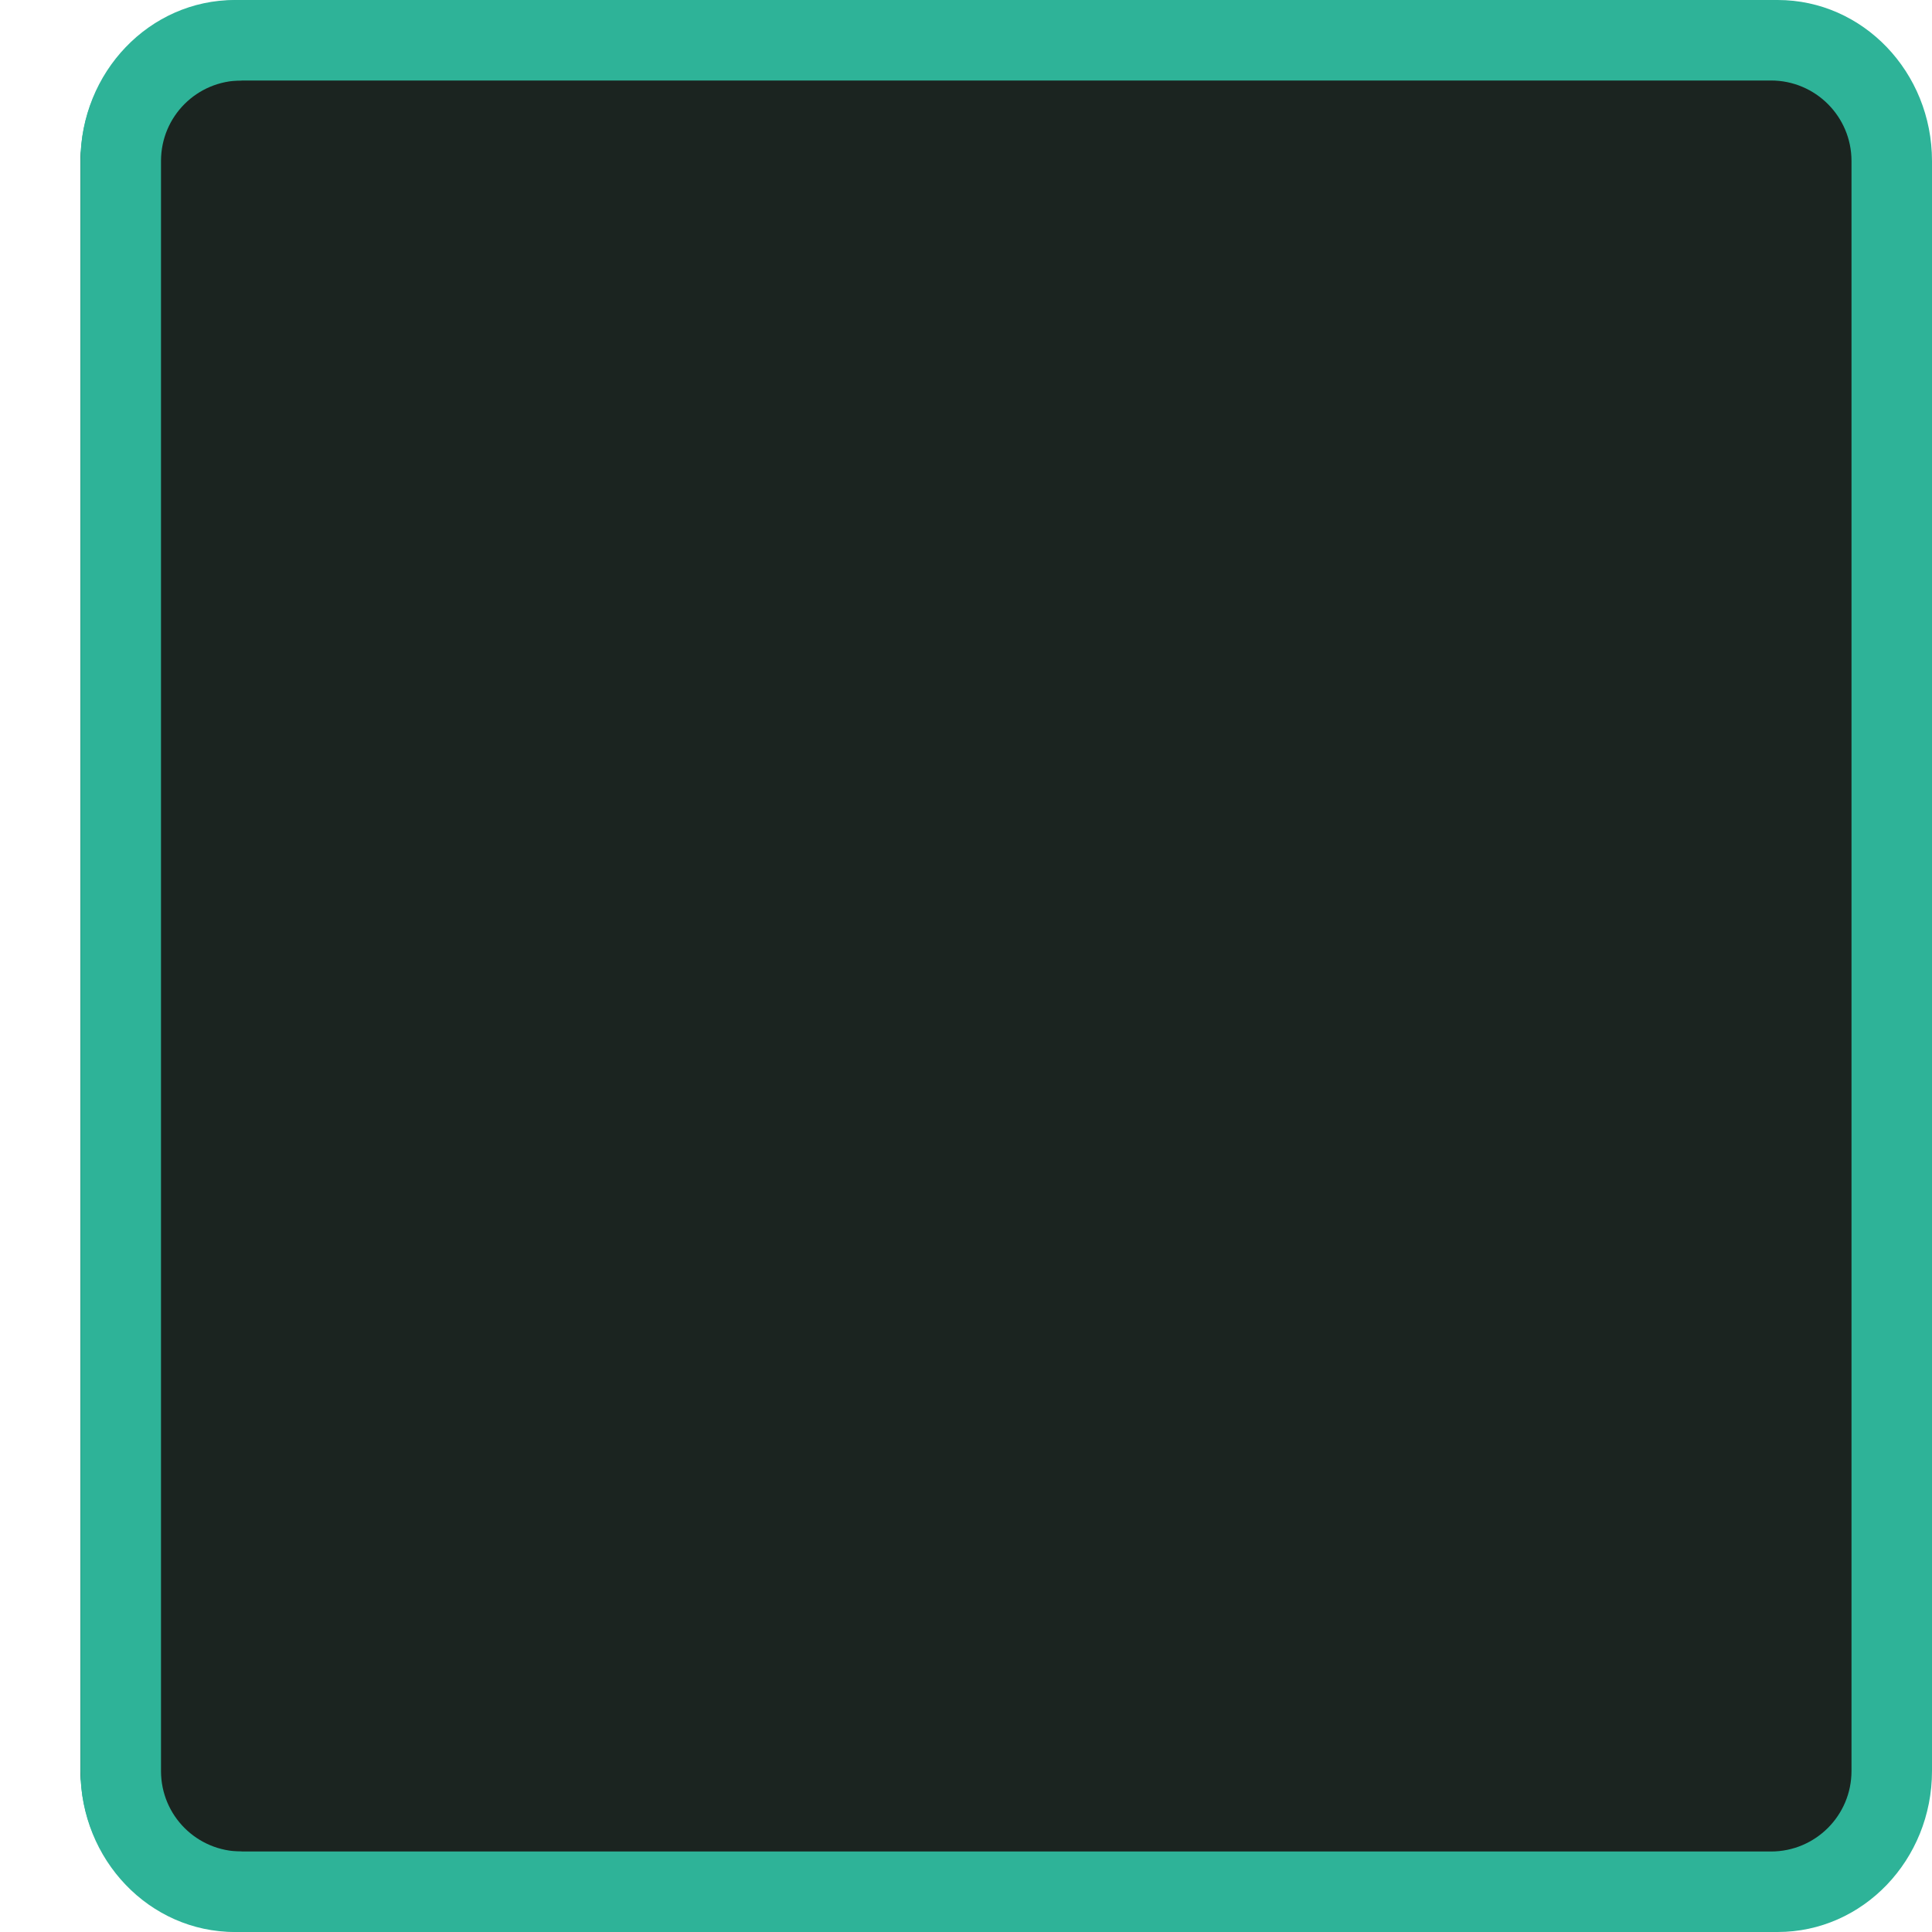
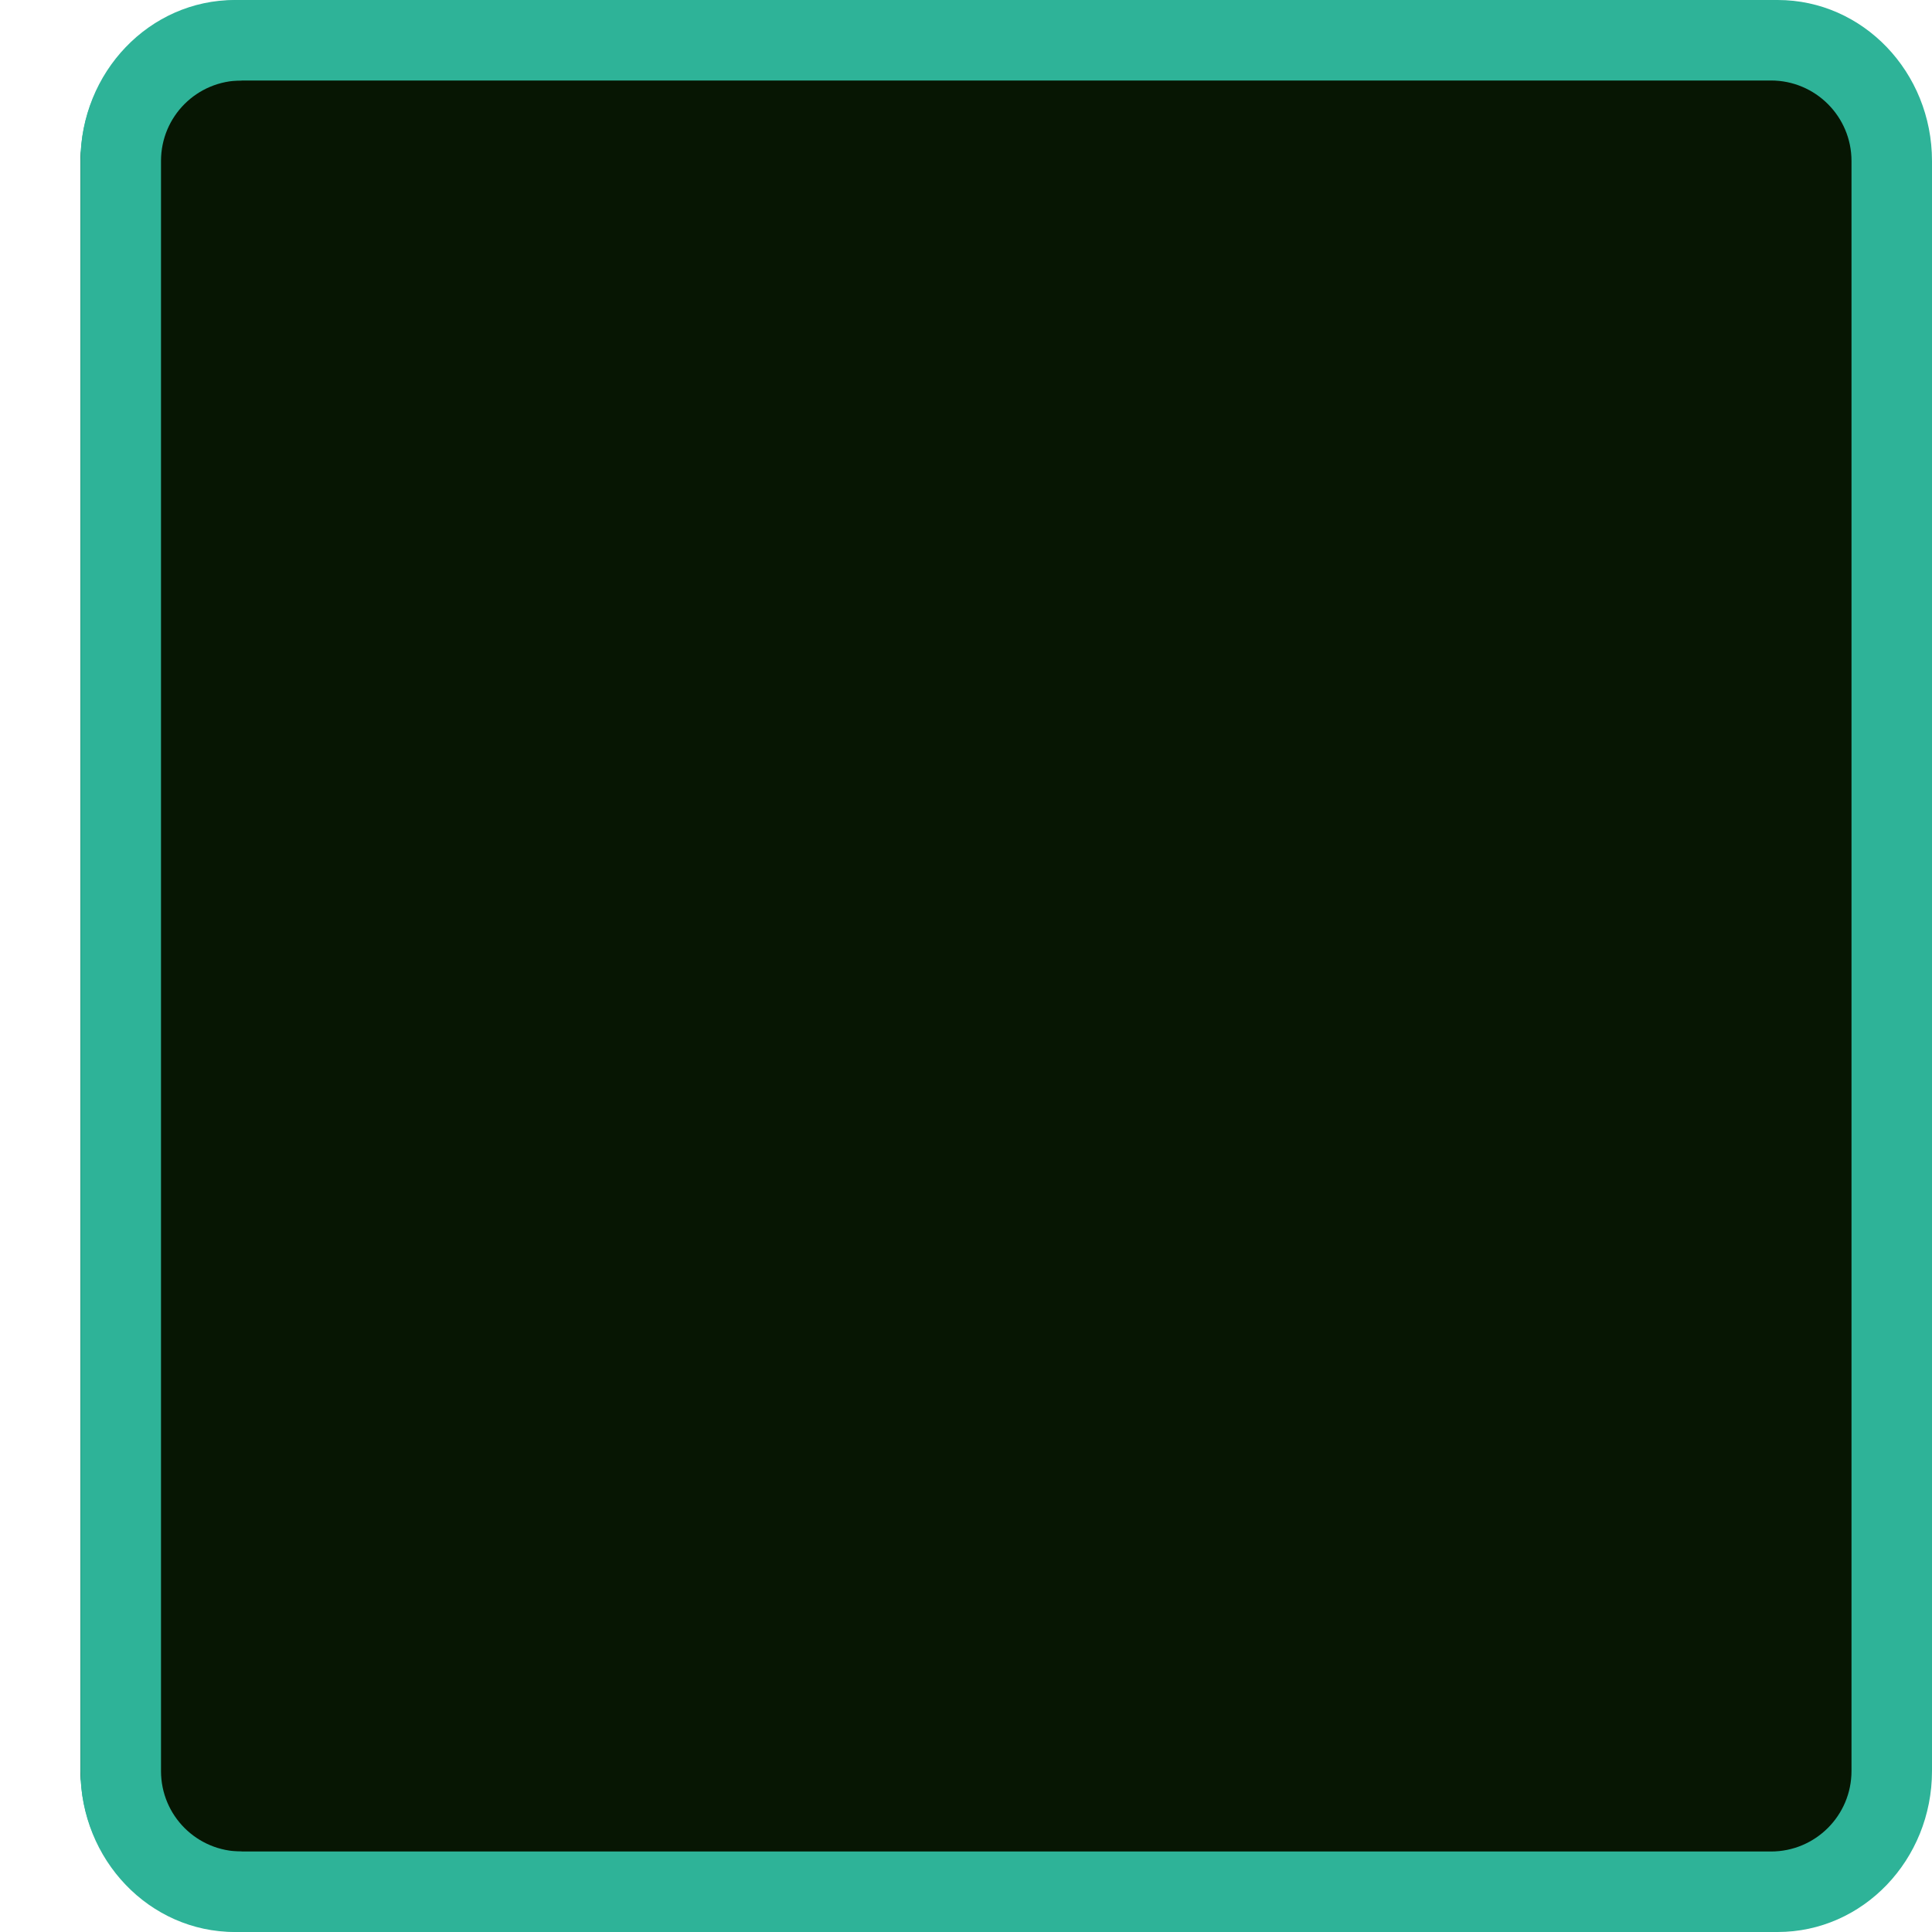
<svg xmlns="http://www.w3.org/2000/svg" width="24" height="24" id="svg11300" version="1.0" style="display:inline;enable-background:new">
  <defs id="defs3">
    <linearGradient id="linearGradient3157">
      <stop style="stop-color:#5294e2;stop-opacity:1;" offset="0" id="stop3155" />
    </linearGradient>
  </defs>
  <g style="display:inline" id="layer1" transform="translate(0,-276)">
    <rect rx="1.917" ry="2" y="276" x="1" height="24" width="23" id="rect3005" style="opacity:1;fill:#2eb398;fill-opacity:1;stroke:none;stroke-width:16.936;stroke-miterlimit:4;stroke-dasharray:none;stroke-opacity:1" />
-     <rect style="fill:#1b2420;fill-opacity:1;stroke:#353945;stroke-opacity:1;stroke-width:0;stroke-miterlimit:4;stroke-dasharray:none;stroke-linecap:butt;stroke-linejoin:round;paint-order:normal" id="rect3003" width="22" height="22" x="1" y="1" transform="translate(0,276)" ry="1" rx="1" />
+     <rect style="fill:#071603;fill-opacity:1;stroke:#353945;stroke-opacity:1;stroke-width:0;stroke-miterlimit:4;stroke-dasharray:none;stroke-linecap:butt;stroke-linejoin:round;paint-order:normal" id="rect3003" width="22" height="22" x="1" y="1" transform="translate(0,276)" ry="1" rx="1" />
    <path style="fill:none;fill-opacity:1;stroke:none" d="M 2 0 C 0.892 0 -5.1014965e-18 0.892 0 2 L 0 22 C 0 23.108 0.892 24 2 24 L 2 0 z " transform="translate(0,276)" id="rect2997" />
    <path style="opacity:1;fill:#2eb398;fill-opacity:1;stroke:none;stroke-width:1;stroke-miterlimit:4;stroke-dasharray:none;stroke-opacity:1" d="m 3,276 c -1.108,0 -2,0.892 -2,2 v 20 c 0,1.108 0.892,2 2,2 v -1 c -0.554,0 -1,-0.446 -1,-1 v -20 c 0,-0.554 0.446,-1 1,-1 z" id="rect6331" />
  </g>
</svg>
